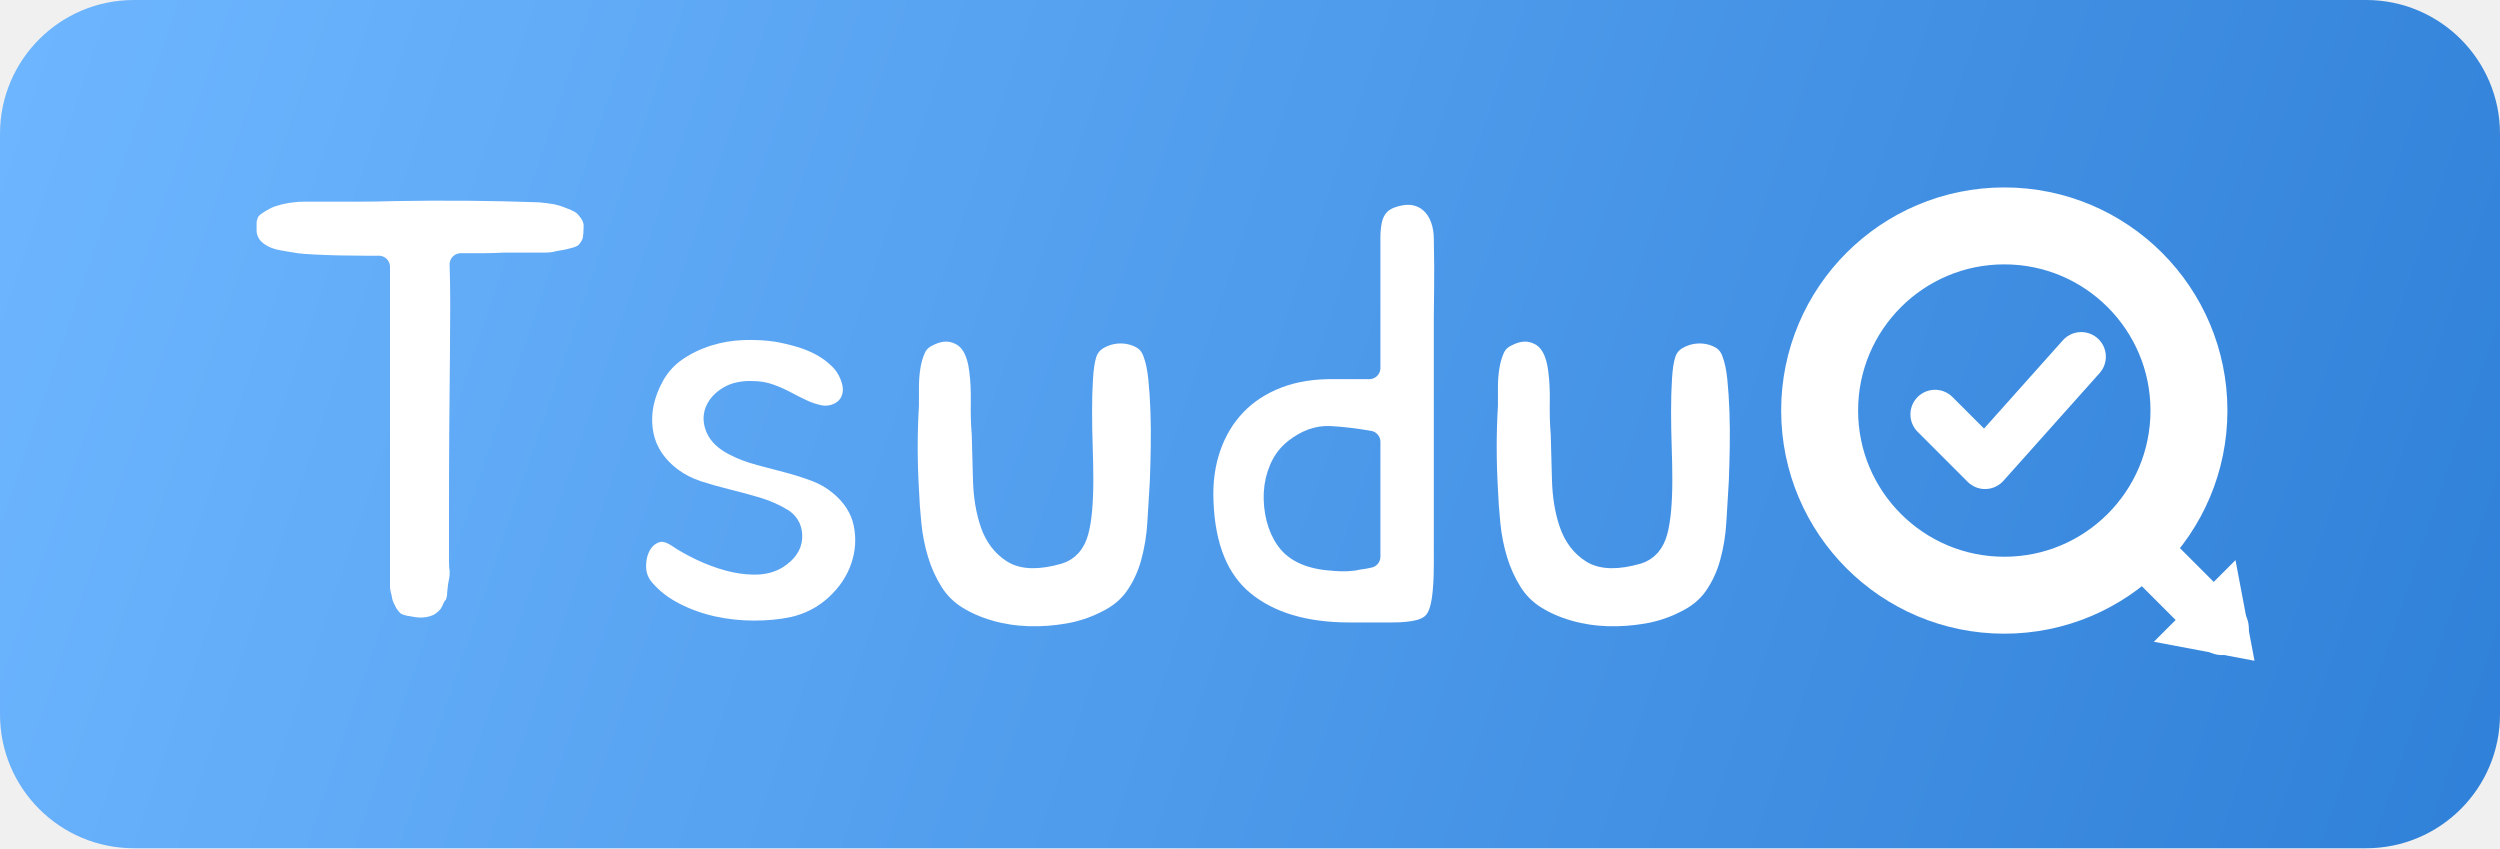
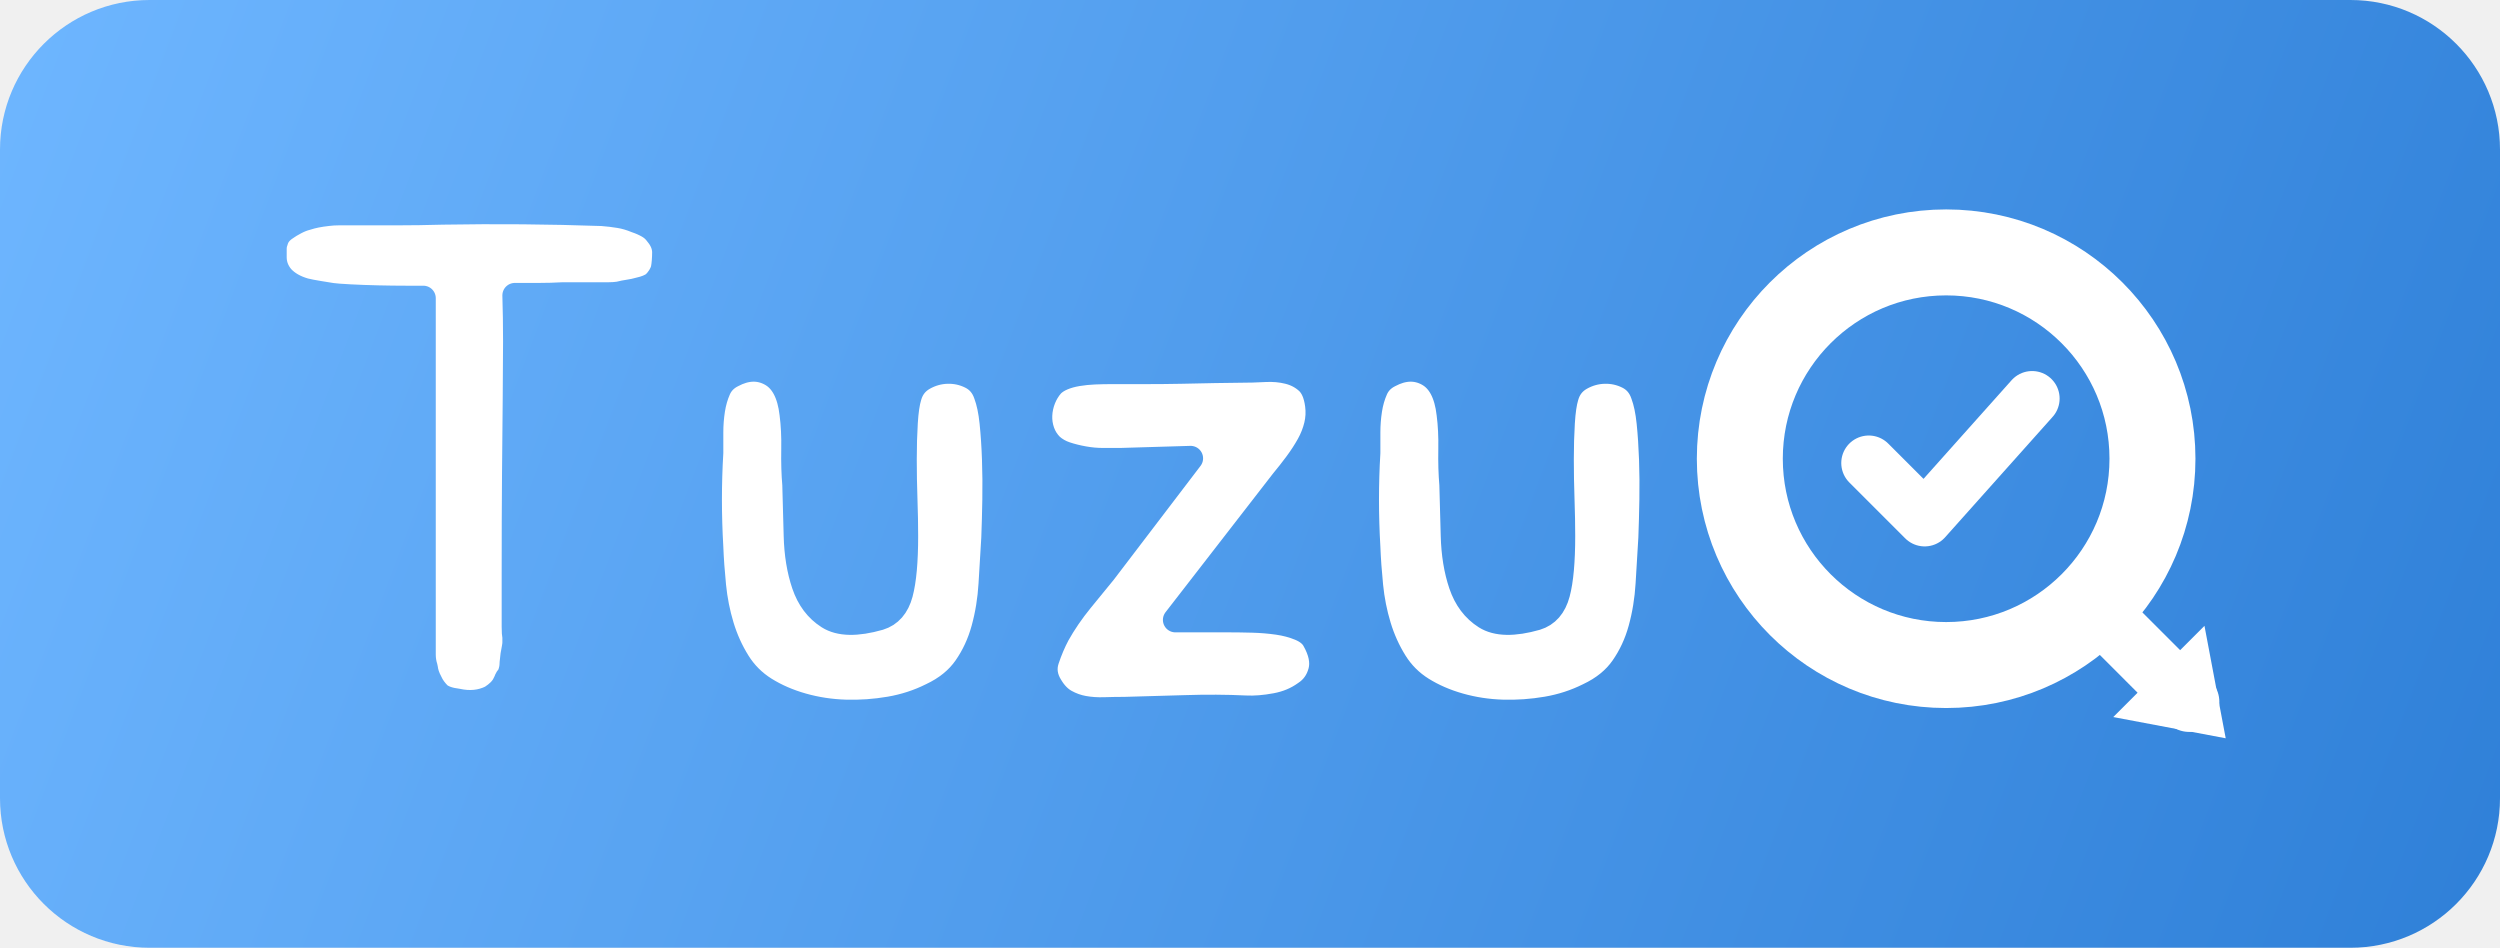
- <svg xmlns="http://www.w3.org/2000/svg" viewBox="-395.51 -302.03 4028.64 1366.91" role="img" aria-label="TsuduQ（つづく）">
+ <svg xmlns="http://www.w3.org/2000/svg" viewBox="-395.51 -302.03 3605.62 1366.91" role="img" aria-label="TuzuQ（つづく）">
  <defs>
-     <linearGradient id="g" gradientUnits="userSpaceOnUse" x1="-395.51" y1="-302.03" x2="3633.13" y2="1064.88">
+     <linearGradient id="g" gradientUnits="userSpaceOnUse" x1="-395.51" y1="-302.03" x2="3210.11" y2="1064.88">
      <stop offset="0" stop-color="#6eb6ff" />
      <stop offset="1" stop-color="#2f80d8" />
    </linearGradient>
-     <linearGradient id="gm" gradientUnits="userSpaceOnUse" x1="-212.26" y1="-5.12" x2="112.66" y2="105.12">
+     <linearGradient id="gm" gradientUnits="userSpaceOnUse" x1="-178.15" y1="-5.12" x2="112.66" y2="105.12">
      <stop offset="0" stop-color="#6eb6ff" />
      <stop offset="1" stop-color="#2f80d8" />
    </linearGradient>
  </defs>
-   <rect x="-395.51" y="-302.03" width="4028.64" height="1366.91" rx="215.74" fill="url(#g)" />
+   <rect x="-395.51" y="-302.03" width="3605.62" height="1366.91" rx="215.74" fill="url(#g)" />
  <g stroke-width="35.96" stroke-linejoin="round">
    <path d="M552.0 35Q563.0 48 563.0 62Q563.0 68 562.5 74.5Q562.0 81 561.0 86Q558.0 97 548.0 107Q540.0 113 526.0 116Q519.0 118 512.0 119.0Q505.0 120 497.0 122Q490.0 123 483.0 123.0Q476.0 123 468.0 123H417.0Q399.0 124 381.5 124.0Q364.0 124 347.0 124Q348.0 155 348.0 190.5Q348.0 226 347.5 273.0Q347.0 320 346.5 382.0Q346.0 444 346.0 526V602Q346.0 612 347.0 617Q347.0 621 347.0 624.5Q347.0 628 346.0 633Q344.0 642 343.0 654Q343.0 659 342.0 663.5Q341.0 668 339.0 673Q335.0 677 335.0 679L332.0 685Q327.0 695 313.0 704Q291.0 715 264.0 709Q247.0 707 238.0 700Q229.0 691 225.0 682Q219.0 671 218.0 661Q215.0 652 215.0 642V128Q209.0 128 190.0 128.0Q171.0 128 149.5 127.5Q128.0 127 109.0 126.0Q90.0 125 83.0 124Q77.0 123 64.5 121.0Q52.0 119 44.0 117Q23.0 111 11.0 98Q0.0 85 0.0 69Q0.0 63 0.0 57.0Q0.0 51 2.0 46Q5.0 34 18.0 26Q22.0 23 30.5 18.5Q39.0 14 47.0 12Q59.0 8 77.0 6Q85.0 5 93.0 5.0Q101.0 5 110.0 5Q145.0 5 176.5 5.0Q208.0 5 243.0 4Q301.0 3 358.5 3.5Q416.0 4 473.0 6Q486.0 7 498.0 9.0Q510.0 11 522.0 16Q531.0 19 539.0 23.5Q547.0 28 552.0 35Z" fill="#ffffff" stroke="url(#g)" />
-     <path d="M866.248 536Q847.248 524 823.748 517.0Q800.248 510 775.748 504.0Q751.248 498 728.248 490.5Q705.248 483 686.248 469Q645.248 438 638.748 392.5Q632.248 347 658.248 301Q672.248 277 695.248 261.5Q718.248 246 745.748 237.5Q773.248 229 802.248 228.0Q831.248 227 857.248 231Q874.248 234 893.248 239.5Q912.248 245 928.748 254.0Q945.248 263 958.748 276.5Q972.248 290 978.248 310Q982.248 323 979.748 335.0Q977.248 347 969.748 355.0Q962.248 363 950.748 367.0Q939.248 371 926.248 369Q911.248 366 898.248 360.0Q885.248 354 872.248 347.0Q859.248 340 845.748 335.0Q832.248 330 817.248 330Q794.248 329 779.248 338.0Q764.248 347 758.748 360.0Q753.248 373 759.748 388.0Q766.248 403 787.248 414Q806.248 424 829.248 430.0Q852.248 436 874.748 442.0Q897.248 448 918.748 456.0Q940.248 464 957.248 478Q990.248 505 997.748 541.0Q1005.248 577 993.248 612.0Q981.248 647 951.748 674.0Q922.248 701 882.248 710Q853.248 716 819.748 716.0Q786.248 716 753.748 709.0Q721.248 702 691.748 687.0Q662.248 672 642.248 649Q628.248 633 627.748 612.5Q627.248 592 635.748 576.5Q644.248 561 660.248 555.0Q676.248 549 696.248 562Q712.248 573 734.248 583.5Q756.248 594 778.248 600.0Q800.248 606 820.748 606.0Q841.248 606 856.248 597Q878.248 583 879.248 564.5Q880.248 546 866.248 536Z" fill="#ffffff" stroke="url(#g)" />
-     <path d="M1475.354 474Q1473.354 507 1471.354 540.5Q1469.354 574 1460.854 605.0Q1452.354 636 1434.854 661.0Q1417.354 686 1385.354 701Q1357.354 715 1325.354 720.5Q1293.354 726 1261.354 725.0Q1229.354 724 1199.354 715.5Q1169.354 707 1145.354 692Q1121.354 677 1106.354 653.0Q1091.354 629 1082.854 601.0Q1074.354 573 1071.354 543.0Q1068.354 513 1067.354 487Q1063.354 418 1067.354 351Q1067.354 338 1067.354 321.5Q1067.354 305 1069.854 289.0Q1072.354 273 1078.354 259.5Q1084.354 246 1098.354 239Q1128.354 223 1153.854 237.0Q1179.354 251 1184.354 295Q1187.354 318 1186.854 346.0Q1186.354 374 1188.354 397Q1189.354 431 1190.354 470.5Q1191.354 510 1201.854 541.0Q1212.354 572 1236.854 587.5Q1261.354 603 1310.354 589Q1333.354 582 1340.854 554.0Q1348.354 526 1348.354 471Q1348.354 447 1347.354 418.0Q1346.354 389 1346.354 360.5Q1346.354 332 1347.854 307.5Q1349.354 283 1353.354 270Q1358.354 252 1374.354 243.0Q1390.354 234 1408.354 233.5Q1426.354 233 1442.354 241.0Q1458.354 249 1464.354 267Q1470.354 283 1472.854 307.5Q1475.354 332 1476.354 360.5Q1477.354 389 1476.854 418.5Q1476.354 448 1475.354 474Z" fill="#ffffff" stroke="url(#g)" />
-     <path d="M1852.991 13Q1871.991 8 1886.491 11.5Q1900.991 15 1911.491 25.0Q1921.991 35 1927.491 50.0Q1932.991 65 1932.991 83Q1933.991 133 1933.491 161.0Q1932.991 189 1932.991 210V517Q1932.991 571 1932.991 607.0Q1932.991 643 1929.491 665.5Q1925.991 688 1917.491 699.0Q1908.991 710 1891.991 714.5Q1874.991 719 1847.491 719.0Q1819.991 719 1778.991 719Q1670.991 719 1608.491 668.0Q1545.991 617 1541.991 506Q1539.991 458 1553.991 418.0Q1567.991 378 1595.491 349.5Q1622.991 321 1663.491 305.5Q1703.991 290 1755.991 291H1810.991V112Q1810.991 96 1810.991 80.5Q1810.991 65 1813.991 51.5Q1816.991 38 1825.991 28.0Q1834.991 18 1852.991 13ZM1678.991 568Q1699.991 597 1754.991 600Q1765.991 601 1775.991 600.5Q1785.991 600 1793.991 598Q1802.991 597 1810.991 595V410Q1775.991 404 1747.491 402.5Q1718.991 401 1690.991 423Q1675.991 435 1667.991 453.5Q1659.991 472 1658.991 492.5Q1657.991 513 1662.991 533.0Q1667.991 553 1678.991 568Z" fill="#ffffff" stroke="url(#g)" />
-     <path d="M2408.378 474Q2406.378 507 2404.378 540.5Q2402.378 574 2393.878 605.0Q2385.378 636 2367.878 661.0Q2350.378 686 2318.378 701Q2290.378 715 2258.378 720.5Q2226.378 726 2194.378 725.0Q2162.378 724 2132.378 715.5Q2102.378 707 2078.378 692Q2054.378 677 2039.378 653.0Q2024.378 629 2015.878 601.0Q2007.378 573 2004.378 543.0Q2001.378 513 2000.378 487Q1996.378 418 2000.378 351Q2000.378 338 2000.378 321.5Q2000.378 305 2002.878 289.0Q2005.378 273 2011.378 259.5Q2017.378 246 2031.378 239Q2061.378 223 2086.878 237.0Q2112.378 251 2117.378 295Q2120.378 318 2119.878 346.0Q2119.378 374 2121.378 397Q2122.378 431 2123.378 470.5Q2124.378 510 2134.878 541.0Q2145.378 572 2169.878 587.5Q2194.378 603 2243.378 589Q2266.378 582 2273.878 554.0Q2281.378 526 2281.378 471Q2281.378 447 2280.378 418.0Q2279.378 389 2279.378 360.5Q2279.378 332 2280.878 307.5Q2282.378 283 2286.378 270Q2291.378 252 2307.378 243.0Q2323.378 234 2341.378 233.5Q2359.378 233 2375.378 241.0Q2391.378 249 2397.378 267Q2403.378 283 2405.878 307.5Q2408.378 332 2409.378 360.5Q2410.378 389 2409.878 418.5Q2409.378 448 2408.378 474Z" fill="#ffffff" stroke="url(#g)" />
+     <path d="M1037.721 474Q1035.721 507 1033.721 540.5Q1031.721 574 1023.221 605.0Q1014.721 636 997.221 661.0Q979.721 686 947.721 701Q919.721 715 887.721 720.5Q855.721 726 823.721 725.0Q791.721 724 761.721 715.5Q731.721 707 707.721 692Q683.721 677 668.721 653.0Q653.721 629 645.221 601.0Q636.721 573 633.721 543.0Q630.721 513 629.721 487Q625.721 418 629.721 351Q629.721 338 629.721 321.5Q629.721 305 632.221 289.0Q634.721 273 640.721 259.5Q646.721 246 660.721 239Q690.721 223 716.221 237.0Q741.721 251 746.721 295Q749.721 318 749.221 346.0Q748.721 374 750.721 397Q751.721 431 752.721 470.5Q753.721 510 764.221 541.0Q774.721 572 799.221 587.5Q823.721 603 872.721 589Q895.721 582 903.221 554.0Q910.721 526 910.721 471Q910.721 447 909.721 418.0Q908.721 389 908.721 360.5Q908.721 332 910.221 307.5Q911.721 283 915.721 270Q920.721 252 936.721 243.0Q952.721 234 970.721 233.5Q988.721 233 1004.721 241.0Q1020.721 249 1026.721 267Q1032.721 283 1035.221 307.5Q1037.721 332 1038.721 360.5Q1039.721 389 1039.221 418.5Q1038.721 448 1037.721 474Z" fill="#ffffff" stroke="url(#g)" />
+     <path d="M1377.663 592Q1392.663 592 1411.163 592.5Q1429.663 593 1447.163 595.5Q1464.663 598 1479.163 604.0Q1493.663 610 1499.663 620Q1514.663 646 1509.163 666.5Q1503.663 687 1486.663 698Q1468.663 711 1444.663 715.5Q1420.663 720 1400.663 719Q1359.663 717 1313.663 718.5Q1267.663 720 1226.663 721Q1212.663 721 1197.163 721.5Q1181.663 722 1167.663 719.5Q1153.663 717 1141.163 710.0Q1128.663 703 1119.663 688Q1107.663 669 1114.163 649.5Q1120.663 630 1129.663 613Q1143.663 588 1163.163 564.0Q1182.663 540 1196.663 523L1321.663 359L1220.663 362Q1208.663 362 1195.163 362.0Q1181.663 362 1167.663 359.5Q1153.663 357 1141.663 353.0Q1129.663 349 1120.663 341Q1111.663 332 1107.663 320.5Q1103.663 309 1104.163 297.0Q1104.663 285 1109.163 273.5Q1113.663 262 1121.663 253Q1127.663 247 1137.163 243.0Q1146.663 239 1158.663 237.0Q1170.663 235 1183.163 234.5Q1195.663 234 1206.663 234Q1228.663 234 1255.663 234.0Q1282.663 234 1308.163 233.5Q1333.663 233 1356.163 232.5Q1378.663 232 1392.663 232Q1410.663 232 1428.663 231.0Q1446.663 230 1462.663 234.0Q1478.663 238 1490.163 248.5Q1501.663 259 1504.663 282Q1506.663 297 1503.163 311.5Q1499.663 326 1492.163 339.5Q1484.663 353 1474.663 366.5Q1464.663 380 1454.663 392L1299.663 592Z" fill="#ffffff" stroke="url(#g)" />
+     <path d="M1985.36 474Q1983.36 507 1981.36 540.5Q1979.36 574 1970.86 605.0Q1962.36 636 1944.86 661.0Q1927.36 686 1895.36 701Q1867.36 715 1835.36 720.5Q1803.36 726 1771.36 725.0Q1739.36 724 1709.36 715.5Q1679.36 707 1655.36 692Q1631.36 677 1616.36 653.0Q1601.36 629 1592.86 601.0Q1584.36 573 1581.36 543.0Q1578.36 513 1577.36 487Q1573.36 418 1577.36 351Q1577.36 338 1577.36 321.5Q1577.36 305 1579.86 289.0Q1582.36 273 1588.36 259.5Q1594.36 246 1608.36 239Q1638.36 223 1663.86 237.0Q1689.36 251 1694.36 295Q1697.36 318 1696.86 346.0Q1696.36 374 1698.36 397Q1699.36 431 1700.36 470.5Q1701.36 510 1711.86 541.0Q1722.36 572 1746.86 587.5Q1771.36 603 1820.36 589Q1843.36 582 1850.86 554.0Q1858.36 526 1858.36 471Q1858.36 447 1857.36 418.0Q1856.36 389 1856.36 360.5Q1856.36 332 1857.86 307.5Q1859.36 283 1863.36 270Q1868.36 252 1884.36 243.0Q1900.36 234 1918.36 233.5Q1936.36 233 1952.36 241.0Q1968.36 249 1974.36 267Q1980.36 283 1982.86 307.5Q1985.36 332 1986.36 360.5Q1987.36 389 1986.86 418.5Q1986.36 448 1985.36 474Z" fill="#ffffff" stroke="url(#g)" />
  </g>
-   <g transform="translate(2834.32 359.56) scale(12.39858) translate(-48.24 -48.24)">
+   <g transform="translate(2411.31 359.56) scale(12.39858) translate(-48.24 -48.24)">
    <circle cx="48.24" cy="48.24" r="24" fill="none" stroke="#ffffff" stroke-width="10" />
    <path d="M39.24 48.74L45.74 55.24L58.24 41.24" fill="none" stroke="#ffffff" stroke-width="6.4" stroke-linecap="round" stroke-linejoin="round" />
    <path d="M65.91 65.91L76.52 76.52" fill="none" stroke="#ffffff" stroke-width="7" stroke-linecap="round" stroke-linejoin="round" />
    <polygon points="80.76,80.76 78.29,67.68 67.68,78.29" fill="#ffffff" />
  </g>
</svg>
